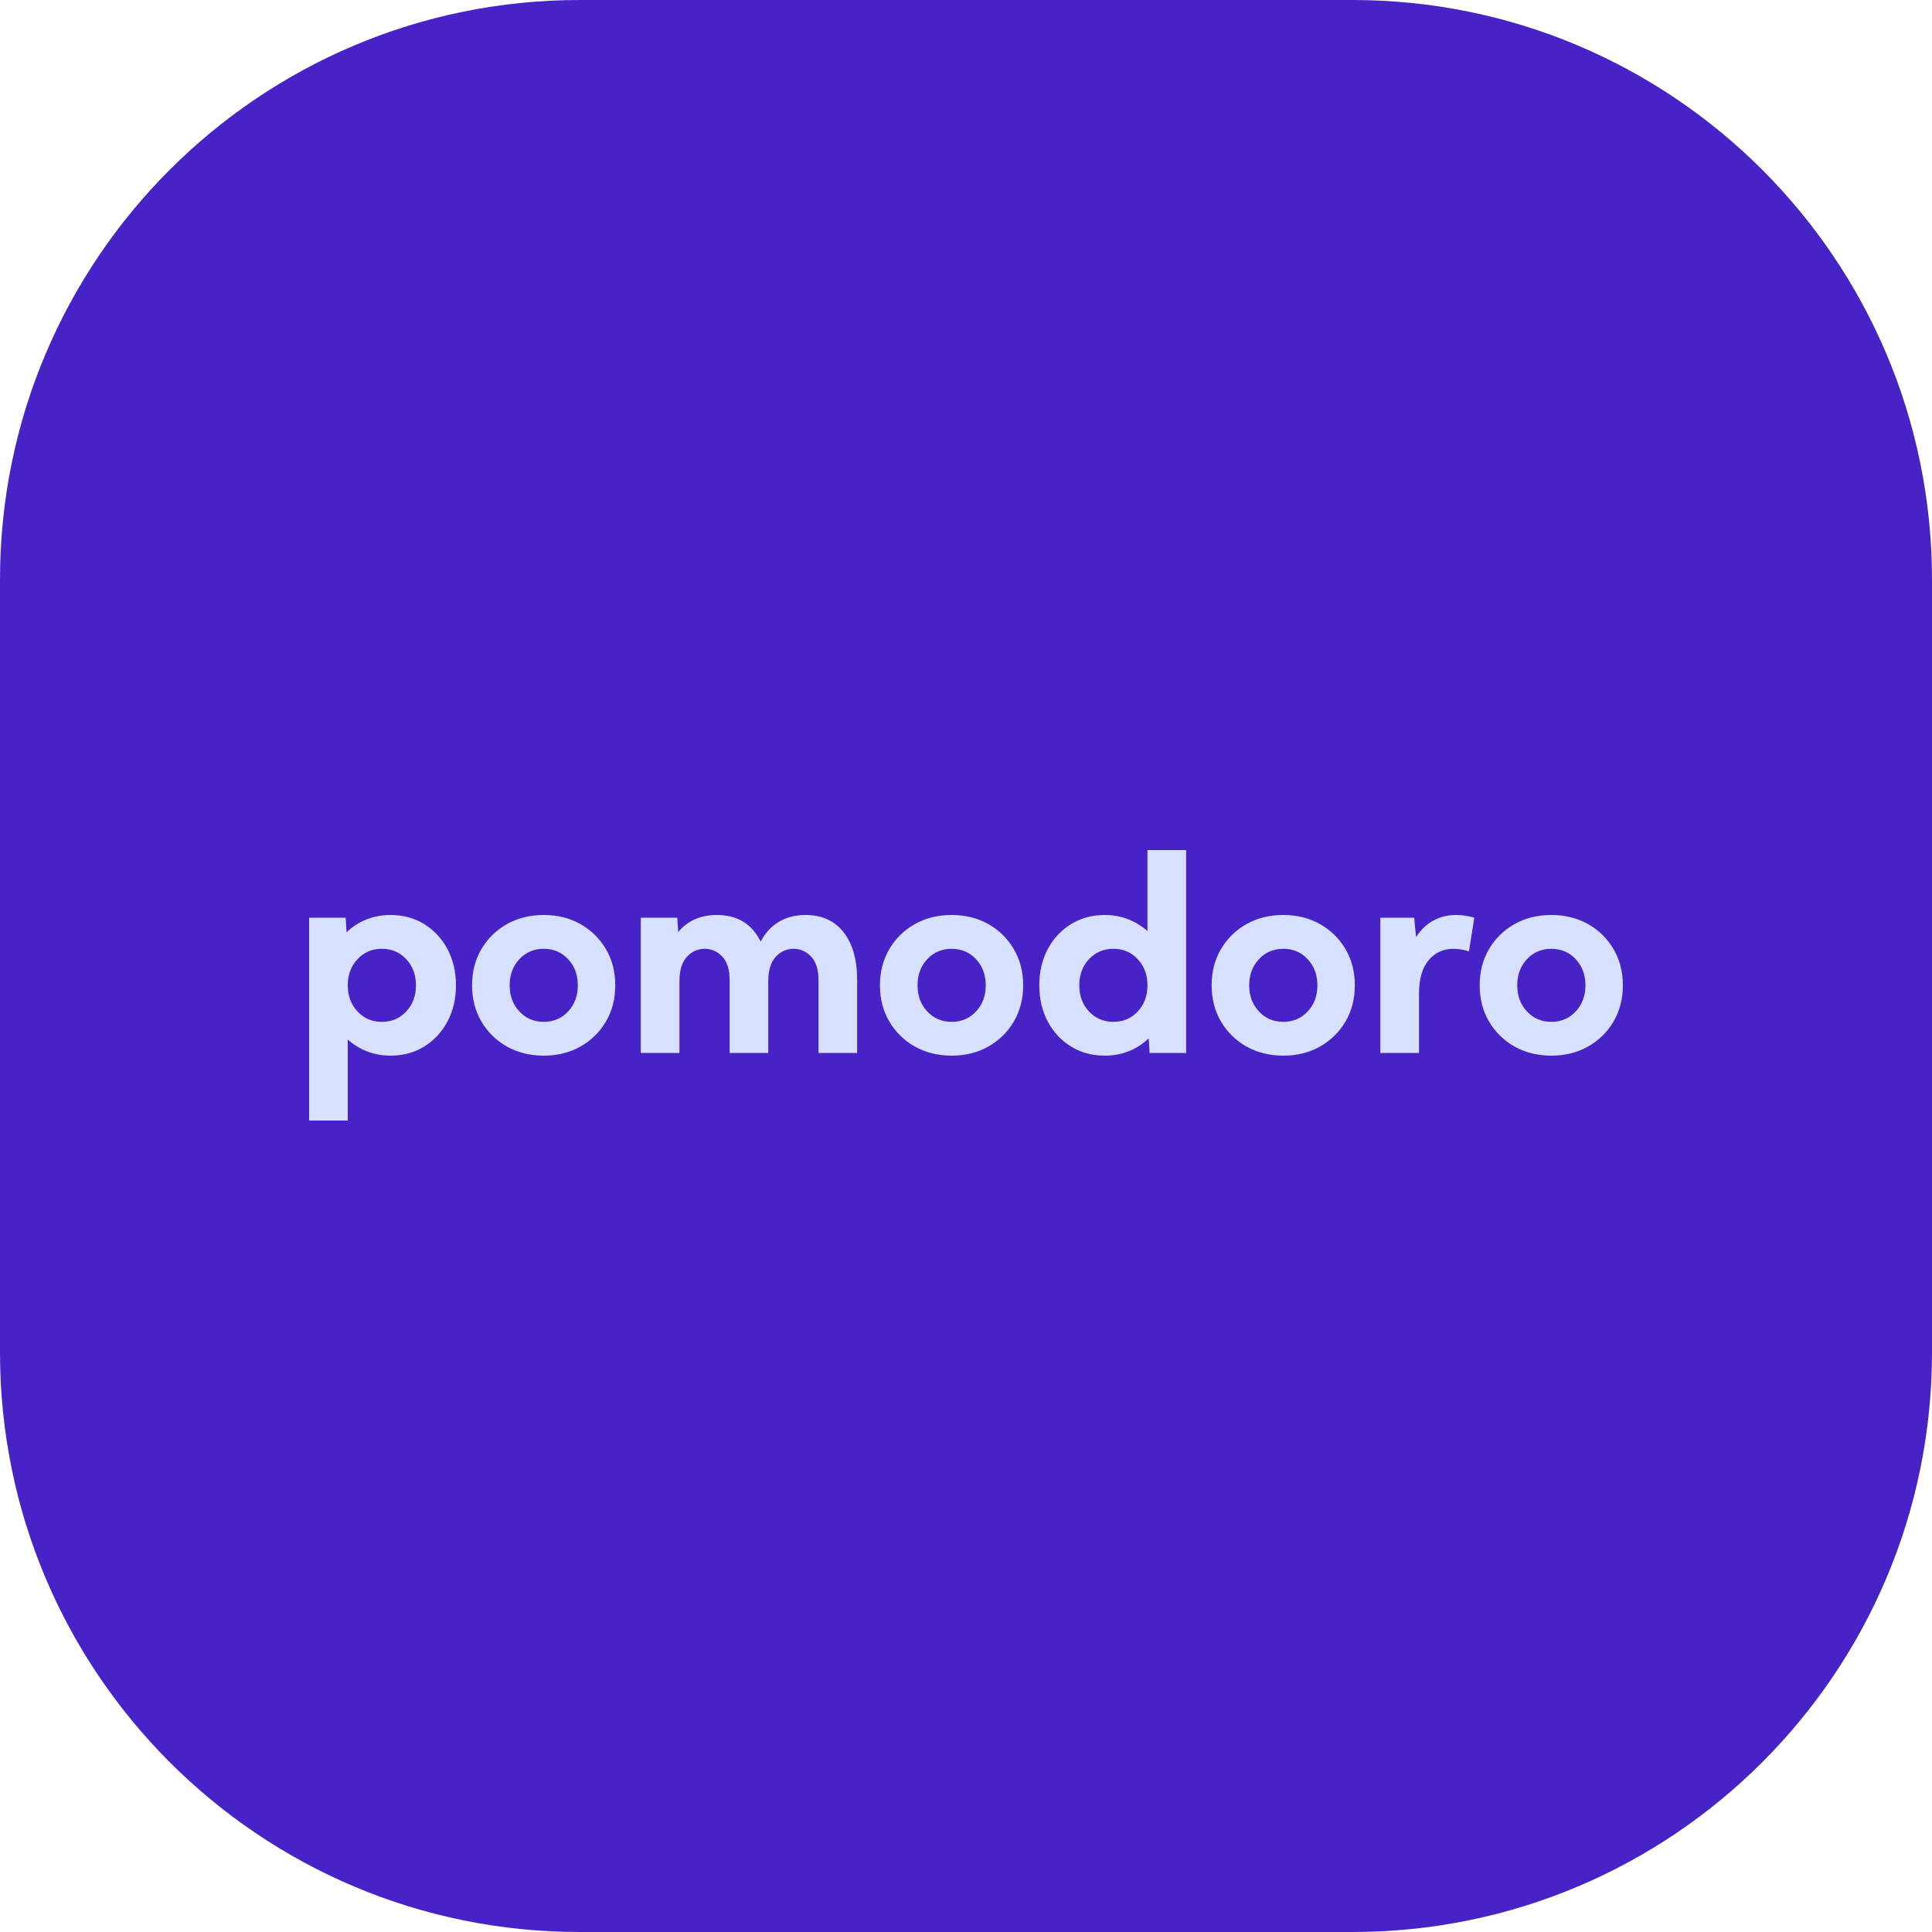
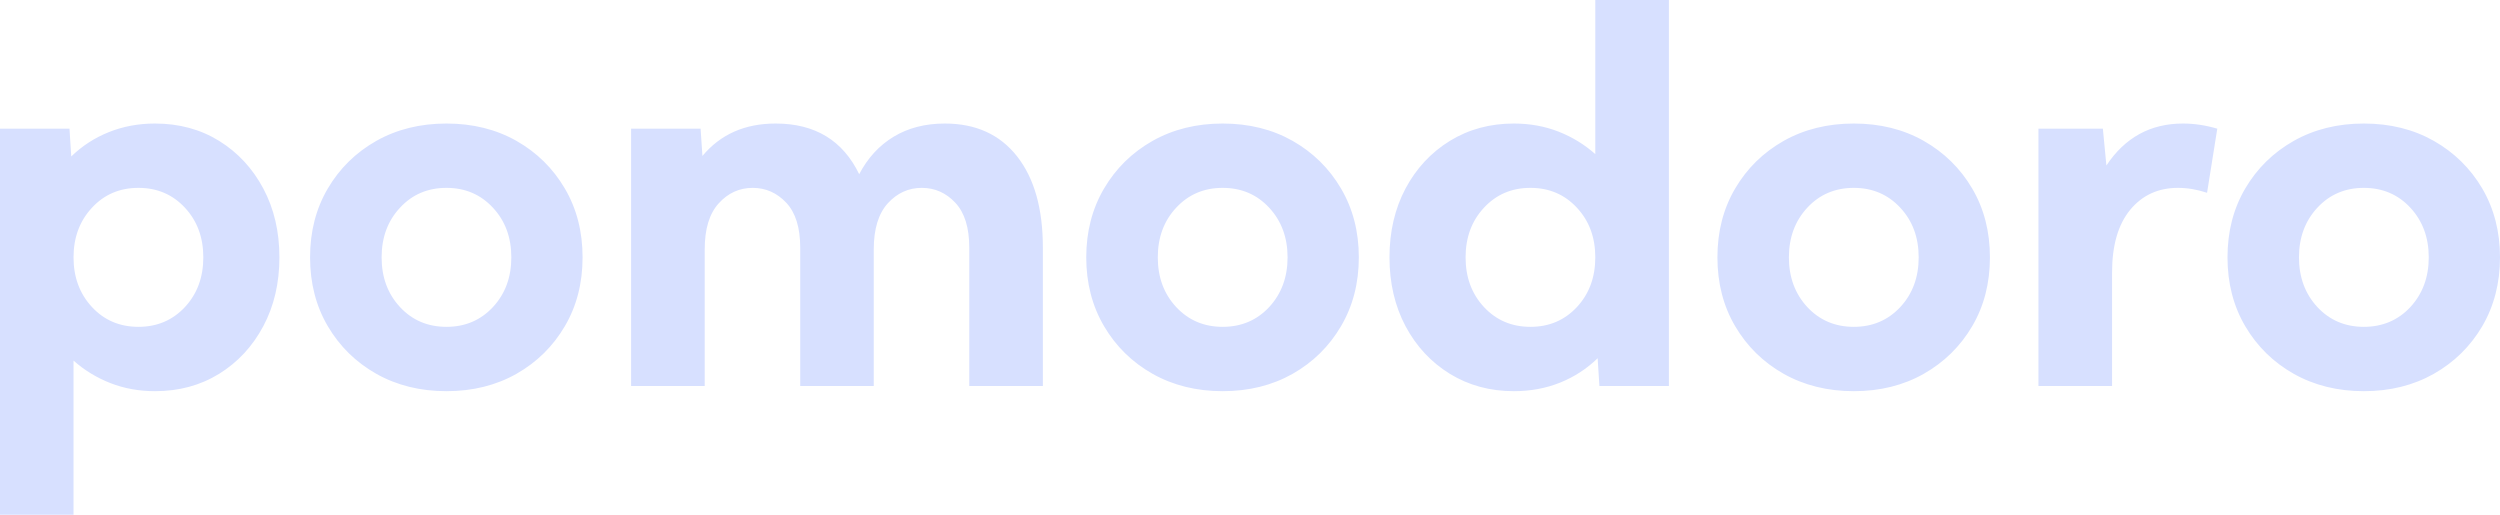
- <svg xmlns="http://www.w3.org/2000/svg" width="50" height="50" viewBox="0 0 50 50" fill="none">
-   <rect width="50" height="50" rx="15" fill="#4722C6" />
-   <path fill-rule="evenodd" clip-rule="evenodd" d="M29.219 27.203C29.025 27.281 28.815 27.32 28.588 27.32C28.264 27.32 27.974 27.241 27.718 27.084C27.462 26.926 27.261 26.71 27.115 26.436C26.97 26.162 26.897 25.85 26.897 25.5C26.897 25.15 26.97 24.838 27.115 24.564C27.261 24.29 27.462 24.074 27.718 23.916C27.974 23.759 28.264 23.68 28.588 23.68C28.806 23.68 29.009 23.717 29.196 23.79C29.384 23.864 29.55 23.966 29.696 24.096V22H30.697V27.25H29.752L29.728 26.872C29.582 27.014 29.412 27.125 29.219 27.203ZM9 26.904V29H8V23.75H8.945L8.969 24.128C9.115 23.986 9.285 23.875 9.48 23.797C9.674 23.719 9.884 23.68 10.108 23.68C10.435 23.68 10.726 23.759 10.98 23.916C11.235 24.074 11.435 24.29 11.581 24.564C11.727 24.838 11.8 25.15 11.8 25.5C11.8 25.85 11.727 26.162 11.581 26.436C11.435 26.71 11.235 26.926 10.98 27.084C10.726 27.241 10.435 27.32 10.108 27.32C9.891 27.32 9.688 27.283 9.501 27.21C9.313 27.136 9.146 27.034 9 26.904ZM9.251 26.175C9.417 26.355 9.628 26.445 9.883 26.445C10.137 26.445 10.348 26.355 10.515 26.175C10.682 25.996 10.765 25.771 10.765 25.5C10.765 25.229 10.682 25.004 10.515 24.825C10.348 24.645 10.137 24.555 9.883 24.555C9.628 24.555 9.417 24.645 9.251 24.825C9.084 25.004 9 25.229 9 25.5C9 25.771 9.084 25.996 9.251 26.175ZM14.072 27.32C14.429 27.32 14.746 27.241 15.024 27.084C15.302 26.926 15.521 26.71 15.682 26.436C15.843 26.162 15.923 25.85 15.923 25.5C15.923 25.15 15.843 24.838 15.682 24.564C15.521 24.29 15.302 24.074 15.024 23.916C14.746 23.759 14.429 23.68 14.072 23.68C13.715 23.68 13.398 23.759 13.118 23.916C12.839 24.074 12.619 24.29 12.458 24.564C12.297 24.838 12.217 25.15 12.217 25.5C12.217 25.85 12.297 26.162 12.458 26.436C12.619 26.71 12.839 26.926 13.118 27.084C13.398 27.241 13.715 27.32 14.072 27.32ZM13.44 26.175C13.607 26.355 13.817 26.445 14.072 26.445C14.327 26.445 14.537 26.355 14.704 26.175C14.871 25.996 14.954 25.771 14.954 25.5C14.954 25.229 14.871 25.004 14.704 24.825C14.537 24.645 14.327 24.555 14.072 24.555C13.817 24.555 13.607 24.645 13.44 24.825C13.273 25.004 13.19 25.229 13.19 25.5C13.19 25.771 13.273 25.996 13.44 26.175ZM17.584 27.25V25.392C17.584 25.114 17.648 24.905 17.775 24.765C17.902 24.625 18.056 24.555 18.237 24.555C18.415 24.555 18.567 24.623 18.694 24.758C18.82 24.893 18.883 25.096 18.883 25.367V27.25H19.883V25.392C19.883 25.114 19.947 24.905 20.074 24.765C20.202 24.625 20.356 24.555 20.536 24.555C20.715 24.555 20.867 24.623 20.993 24.758C21.119 24.893 21.183 25.096 21.183 25.367V27.25H22.183V25.367C22.183 24.837 22.066 24.424 21.832 24.126C21.598 23.829 21.27 23.68 20.849 23.68C20.583 23.68 20.351 23.739 20.154 23.858C19.957 23.977 19.801 24.148 19.685 24.369C19.463 23.91 19.084 23.68 18.549 23.68C18.13 23.68 17.798 23.827 17.552 24.121L17.528 23.75H16.583V27.25H17.584ZM25.58 27.084C25.302 27.241 24.985 27.32 24.628 27.32C24.272 27.32 23.954 27.241 23.675 27.084C23.396 26.926 23.176 26.71 23.015 26.436C22.854 26.162 22.773 25.85 22.773 25.5C22.773 25.15 22.854 24.838 23.015 24.564C23.176 24.29 23.396 24.074 23.675 23.916C23.954 23.759 24.272 23.68 24.628 23.68C24.985 23.68 25.302 23.759 25.58 23.916C25.858 24.074 26.077 24.29 26.238 24.564C26.399 24.838 26.48 25.15 26.48 25.5C26.48 25.85 26.399 26.162 26.238 26.436C26.077 26.71 25.858 26.926 25.58 27.084ZM24.628 26.445C24.374 26.445 24.163 26.355 23.996 26.175C23.829 25.996 23.746 25.771 23.746 25.5C23.746 25.229 23.829 25.004 23.996 24.825C24.163 24.645 24.374 24.555 24.628 24.555C24.883 24.555 25.094 24.645 25.261 24.825C25.427 25.004 25.511 25.229 25.511 25.5C25.511 25.771 25.427 25.996 25.261 26.175C25.094 26.355 24.883 26.445 24.628 26.445ZM28.814 26.445C28.559 26.445 28.349 26.355 28.182 26.175C28.015 25.996 27.932 25.771 27.932 25.5C27.932 25.229 28.015 25.004 28.182 24.825C28.349 24.645 28.559 24.555 28.814 24.555C29.069 24.555 29.279 24.645 29.446 24.825C29.613 25.004 29.696 25.229 29.696 25.5C29.696 25.771 29.613 25.996 29.446 26.175C29.279 26.355 29.069 26.445 28.814 26.445ZM34.163 27.084C33.886 27.241 33.568 27.32 33.212 27.32C32.855 27.32 32.537 27.241 32.258 27.084C31.979 26.926 31.759 26.71 31.598 26.436C31.437 26.162 31.357 25.85 31.357 25.5C31.357 25.15 31.437 24.838 31.598 24.564C31.759 24.29 31.979 24.074 32.258 23.916C32.537 23.759 32.855 23.68 33.212 23.68C33.568 23.68 33.886 23.759 34.163 23.916C34.441 24.074 34.661 24.29 34.822 24.564C34.983 24.838 35.063 25.15 35.063 25.5C35.063 25.85 34.983 26.162 34.822 26.436C34.661 26.71 34.441 26.926 34.163 27.084ZM33.212 26.445C32.957 26.445 32.746 26.355 32.58 26.175C32.413 25.996 32.329 25.771 32.329 25.5C32.329 25.229 32.413 25.004 32.58 24.825C32.746 24.645 32.957 24.555 33.212 24.555C33.466 24.555 33.677 24.645 33.844 24.825C34.011 25.004 34.094 25.229 34.094 25.5C34.094 25.771 34.011 25.996 33.844 26.175C33.677 26.355 33.466 26.445 33.212 26.445ZM36.724 25.706V27.25H35.723V23.75H36.599L36.647 24.25C36.9 23.87 37.247 23.68 37.689 23.68C37.84 23.68 37.995 23.703 38.155 23.75L38.016 24.622C37.881 24.577 37.749 24.555 37.62 24.555C37.351 24.555 37.135 24.655 36.97 24.854C36.806 25.054 36.724 25.338 36.724 25.706ZM40.148 27.32C40.505 27.32 40.822 27.241 41.1 27.084C41.378 26.926 41.598 26.71 41.759 26.436C41.919 26.162 42 25.85 42 25.5C42 25.15 41.919 24.838 41.759 24.564C41.598 24.29 41.378 24.074 41.1 23.916C40.822 23.759 40.505 23.68 40.148 23.68C39.792 23.68 39.474 23.759 39.195 23.916C38.916 24.074 38.696 24.29 38.535 24.564C38.374 24.838 38.294 25.15 38.294 25.5C38.294 25.85 38.374 26.162 38.535 26.436C38.696 26.71 38.916 26.926 39.195 27.084C39.474 27.241 39.792 27.32 40.148 27.32ZM39.516 26.175C39.683 26.355 39.894 26.445 40.148 26.445C40.403 26.445 40.614 26.355 40.781 26.175C40.947 25.996 41.031 25.771 41.031 25.5C41.031 25.229 40.947 25.004 40.781 24.825C40.614 24.645 40.403 24.555 40.148 24.555C39.894 24.555 39.683 24.645 39.516 24.825C39.35 25.004 39.266 25.229 39.266 25.5C39.266 25.771 39.35 25.996 39.516 26.175Z" fill="#D7E0FF" />
+ <svg xmlns="http://www.w3.org/2000/svg" width="34" height="7" viewBox="0 0 34 7" fill="none">
+   <path fill-rule="evenodd" clip-rule="evenodd" d="M21.219 5.203C21.025 5.281 20.815 5.32 20.588 5.32C20.264 5.32 19.974 5.241 19.718 5.084C19.462 4.926 19.261 4.71 19.115 4.436C18.97 4.162 18.897 3.85 18.897 3.5C18.897 3.15 18.97 2.838 19.115 2.564C19.261 2.29 19.462 2.074 19.718 1.916C19.974 1.759 20.264 1.68 20.588 1.68C20.806 1.68 21.009 1.717 21.196 1.79C21.384 1.864 21.55 1.966 21.696 2.096V0H22.697V5.25H21.752L21.728 4.872C21.582 5.014 21.412 5.125 21.219 5.203ZM1 4.904V7H0V1.75H0.945L0.969 2.128C1.115 1.986 1.285 1.875 1.48 1.797C1.674 1.719 1.884 1.68 2.108 1.68C2.435 1.68 2.726 1.759 2.98 1.916C3.235 2.074 3.435 2.29 3.581 2.564C3.727 2.838 3.8 3.15 3.8 3.5C3.8 3.85 3.727 4.162 3.581 4.436C3.435 4.71 3.235 4.926 2.98 5.084C2.726 5.241 2.435 5.32 2.108 5.32C1.891 5.32 1.688 5.283 1.501 5.21C1.313 5.136 1.146 5.034 1 4.904ZM1.251 4.176C1.417 4.355 1.628 4.445 1.883 4.445C2.137 4.445 2.348 4.355 2.515 4.176C2.682 3.996 2.765 3.771 2.765 3.5C2.765 3.229 2.682 3.004 2.515 2.825C2.348 2.645 2.137 2.555 1.883 2.555C1.628 2.555 1.417 2.645 1.251 2.825C1.084 3.004 1 3.229 1 3.5C1 3.771 1.084 3.996 1.251 4.176ZM6.072 5.32C6.429 5.32 6.746 5.241 7.024 5.084C7.302 4.926 7.521 4.71 7.682 4.436C7.843 4.162 7.923 3.85 7.923 3.5C7.923 3.15 7.843 2.838 7.682 2.564C7.521 2.29 7.302 2.074 7.024 1.916C6.746 1.759 6.429 1.68 6.072 1.68C5.715 1.68 5.397 1.759 5.118 1.916C4.839 2.074 4.619 2.29 4.458 2.564C4.297 2.838 4.217 3.15 4.217 3.5C4.217 3.85 4.297 4.162 4.458 4.436C4.619 4.71 4.839 4.926 5.118 5.084C5.397 5.241 5.715 5.32 6.072 5.32ZM5.44 4.176C5.606 4.355 5.817 4.445 6.072 4.445C6.327 4.445 6.537 4.355 6.704 4.176C6.871 3.996 6.954 3.771 6.954 3.5C6.954 3.229 6.871 3.004 6.704 2.825C6.537 2.645 6.327 2.555 6.072 2.555C5.817 2.555 5.606 2.645 5.44 2.825C5.273 3.004 5.19 3.229 5.19 3.5C5.19 3.771 5.273 3.996 5.44 4.176ZM9.584 5.25V3.392C9.584 3.114 9.647 2.905 9.775 2.765C9.902 2.625 10.056 2.555 10.237 2.555C10.415 2.555 10.567 2.623 10.694 2.758C10.82 2.893 10.883 3.096 10.883 3.367V5.25H11.883V3.392C11.883 3.114 11.947 2.905 12.074 2.765C12.202 2.625 12.356 2.555 12.536 2.555C12.715 2.555 12.867 2.623 12.993 2.758C13.119 2.893 13.182 3.096 13.182 3.367V5.25H14.183V3.367C14.183 2.837 14.066 2.424 13.832 2.126C13.598 1.829 13.271 1.68 12.849 1.68C12.583 1.68 12.351 1.74 12.154 1.859C11.957 1.978 11.801 2.148 11.685 2.369C11.463 1.91 11.084 1.68 10.549 1.68C10.13 1.68 9.798 1.827 9.553 2.121L9.528 1.75H8.583V5.25H9.584ZM17.58 5.084C17.302 5.241 16.985 5.32 16.628 5.32C16.272 5.32 15.954 5.241 15.675 5.084C15.396 4.926 15.176 4.71 15.015 4.436C14.854 4.162 14.773 3.85 14.773 3.5C14.773 3.15 14.854 2.838 15.015 2.564C15.176 2.29 15.396 2.074 15.675 1.916C15.954 1.759 16.272 1.68 16.628 1.68C16.985 1.68 17.302 1.759 17.58 1.916C17.858 2.074 18.077 2.29 18.238 2.564C18.399 2.838 18.48 3.15 18.48 3.5C18.48 3.85 18.399 4.162 18.238 4.436C18.077 4.71 17.858 4.926 17.58 5.084ZM16.628 4.445C16.374 4.445 16.163 4.355 15.996 4.176C15.829 3.996 15.746 3.771 15.746 3.5C15.746 3.229 15.829 3.004 15.996 2.825C16.163 2.645 16.374 2.555 16.628 2.555C16.883 2.555 17.094 2.645 17.261 2.825C17.427 3.004 17.511 3.229 17.511 3.5C17.511 3.771 17.427 3.996 17.261 4.176C17.094 4.355 16.883 4.445 16.628 4.445ZM20.814 4.445C20.559 4.445 20.349 4.355 20.182 4.176C20.015 3.996 19.932 3.771 19.932 3.5C19.932 3.229 20.015 3.004 20.182 2.825C20.349 2.645 20.559 2.555 20.814 2.555C21.069 2.555 21.279 2.645 21.446 2.825C21.613 3.004 21.696 3.229 21.696 3.5C21.696 3.771 21.613 3.996 21.446 4.176C21.279 4.355 21.069 4.445 20.814 4.445ZM26.163 5.084C25.886 5.241 25.568 5.32 25.212 5.32C24.855 5.32 24.537 5.241 24.258 5.084C23.979 4.926 23.759 4.71 23.598 4.436C23.437 4.162 23.357 3.85 23.357 3.5C23.357 3.15 23.437 2.838 23.598 2.564C23.759 2.29 23.979 2.074 24.258 1.916C24.537 1.759 24.855 1.68 25.212 1.68C25.568 1.68 25.886 1.759 26.163 1.916C26.441 2.074 26.661 2.29 26.822 2.564C26.983 2.838 27.063 3.15 27.063 3.5C27.063 3.85 26.983 4.162 26.822 4.436C26.661 4.71 26.441 4.926 26.163 5.084ZM25.212 4.445C24.957 4.445 24.746 4.355 24.579 4.176C24.413 3.996 24.329 3.771 24.329 3.5C24.329 3.229 24.413 3.004 24.579 2.825C24.746 2.645 24.957 2.555 25.212 2.555C25.466 2.555 25.677 2.645 25.844 2.825C26.011 3.004 26.094 3.229 26.094 3.5C26.094 3.771 26.011 3.996 25.844 4.176C25.677 4.355 25.466 4.445 25.212 4.445ZM28.724 3.707V5.25H27.723V1.75H28.599L28.647 2.251C28.899 1.87 29.247 1.68 29.689 1.68C29.84 1.68 29.995 1.703 30.155 1.75L30.016 2.622C29.881 2.577 29.749 2.555 29.62 2.555C29.351 2.555 29.135 2.655 28.97 2.854C28.806 3.054 28.724 3.338 28.724 3.707ZM32.148 5.32C32.505 5.32 32.822 5.241 33.1 5.084C33.378 4.926 33.598 4.71 33.759 4.436C33.919 4.162 34 3.85 34 3.5C34 3.15 33.919 2.838 33.759 2.564C33.598 2.29 33.378 2.074 33.1 1.916C32.822 1.759 32.505 1.68 32.148 1.68C31.792 1.68 31.474 1.759 31.195 1.916C30.916 2.074 30.696 2.29 30.535 2.564C30.374 2.838 30.294 3.15 30.294 3.5C30.294 3.85 30.374 4.162 30.535 4.436C30.696 4.71 30.916 4.926 31.195 5.084C31.474 5.241 31.792 5.32 32.148 5.32ZM31.516 4.176C31.683 4.355 31.894 4.445 32.148 4.445C32.403 4.445 32.614 4.355 32.781 4.176C32.947 3.996 33.031 3.771 33.031 3.5C33.031 3.229 32.947 3.004 32.781 2.825C32.614 2.645 32.403 2.555 32.148 2.555C31.894 2.555 31.683 2.645 31.516 2.825C31.35 3.004 31.266 3.229 31.266 3.5C31.266 3.771 31.35 3.996 31.516 4.176Z" fill="#D7E0FF" />
</svg>
